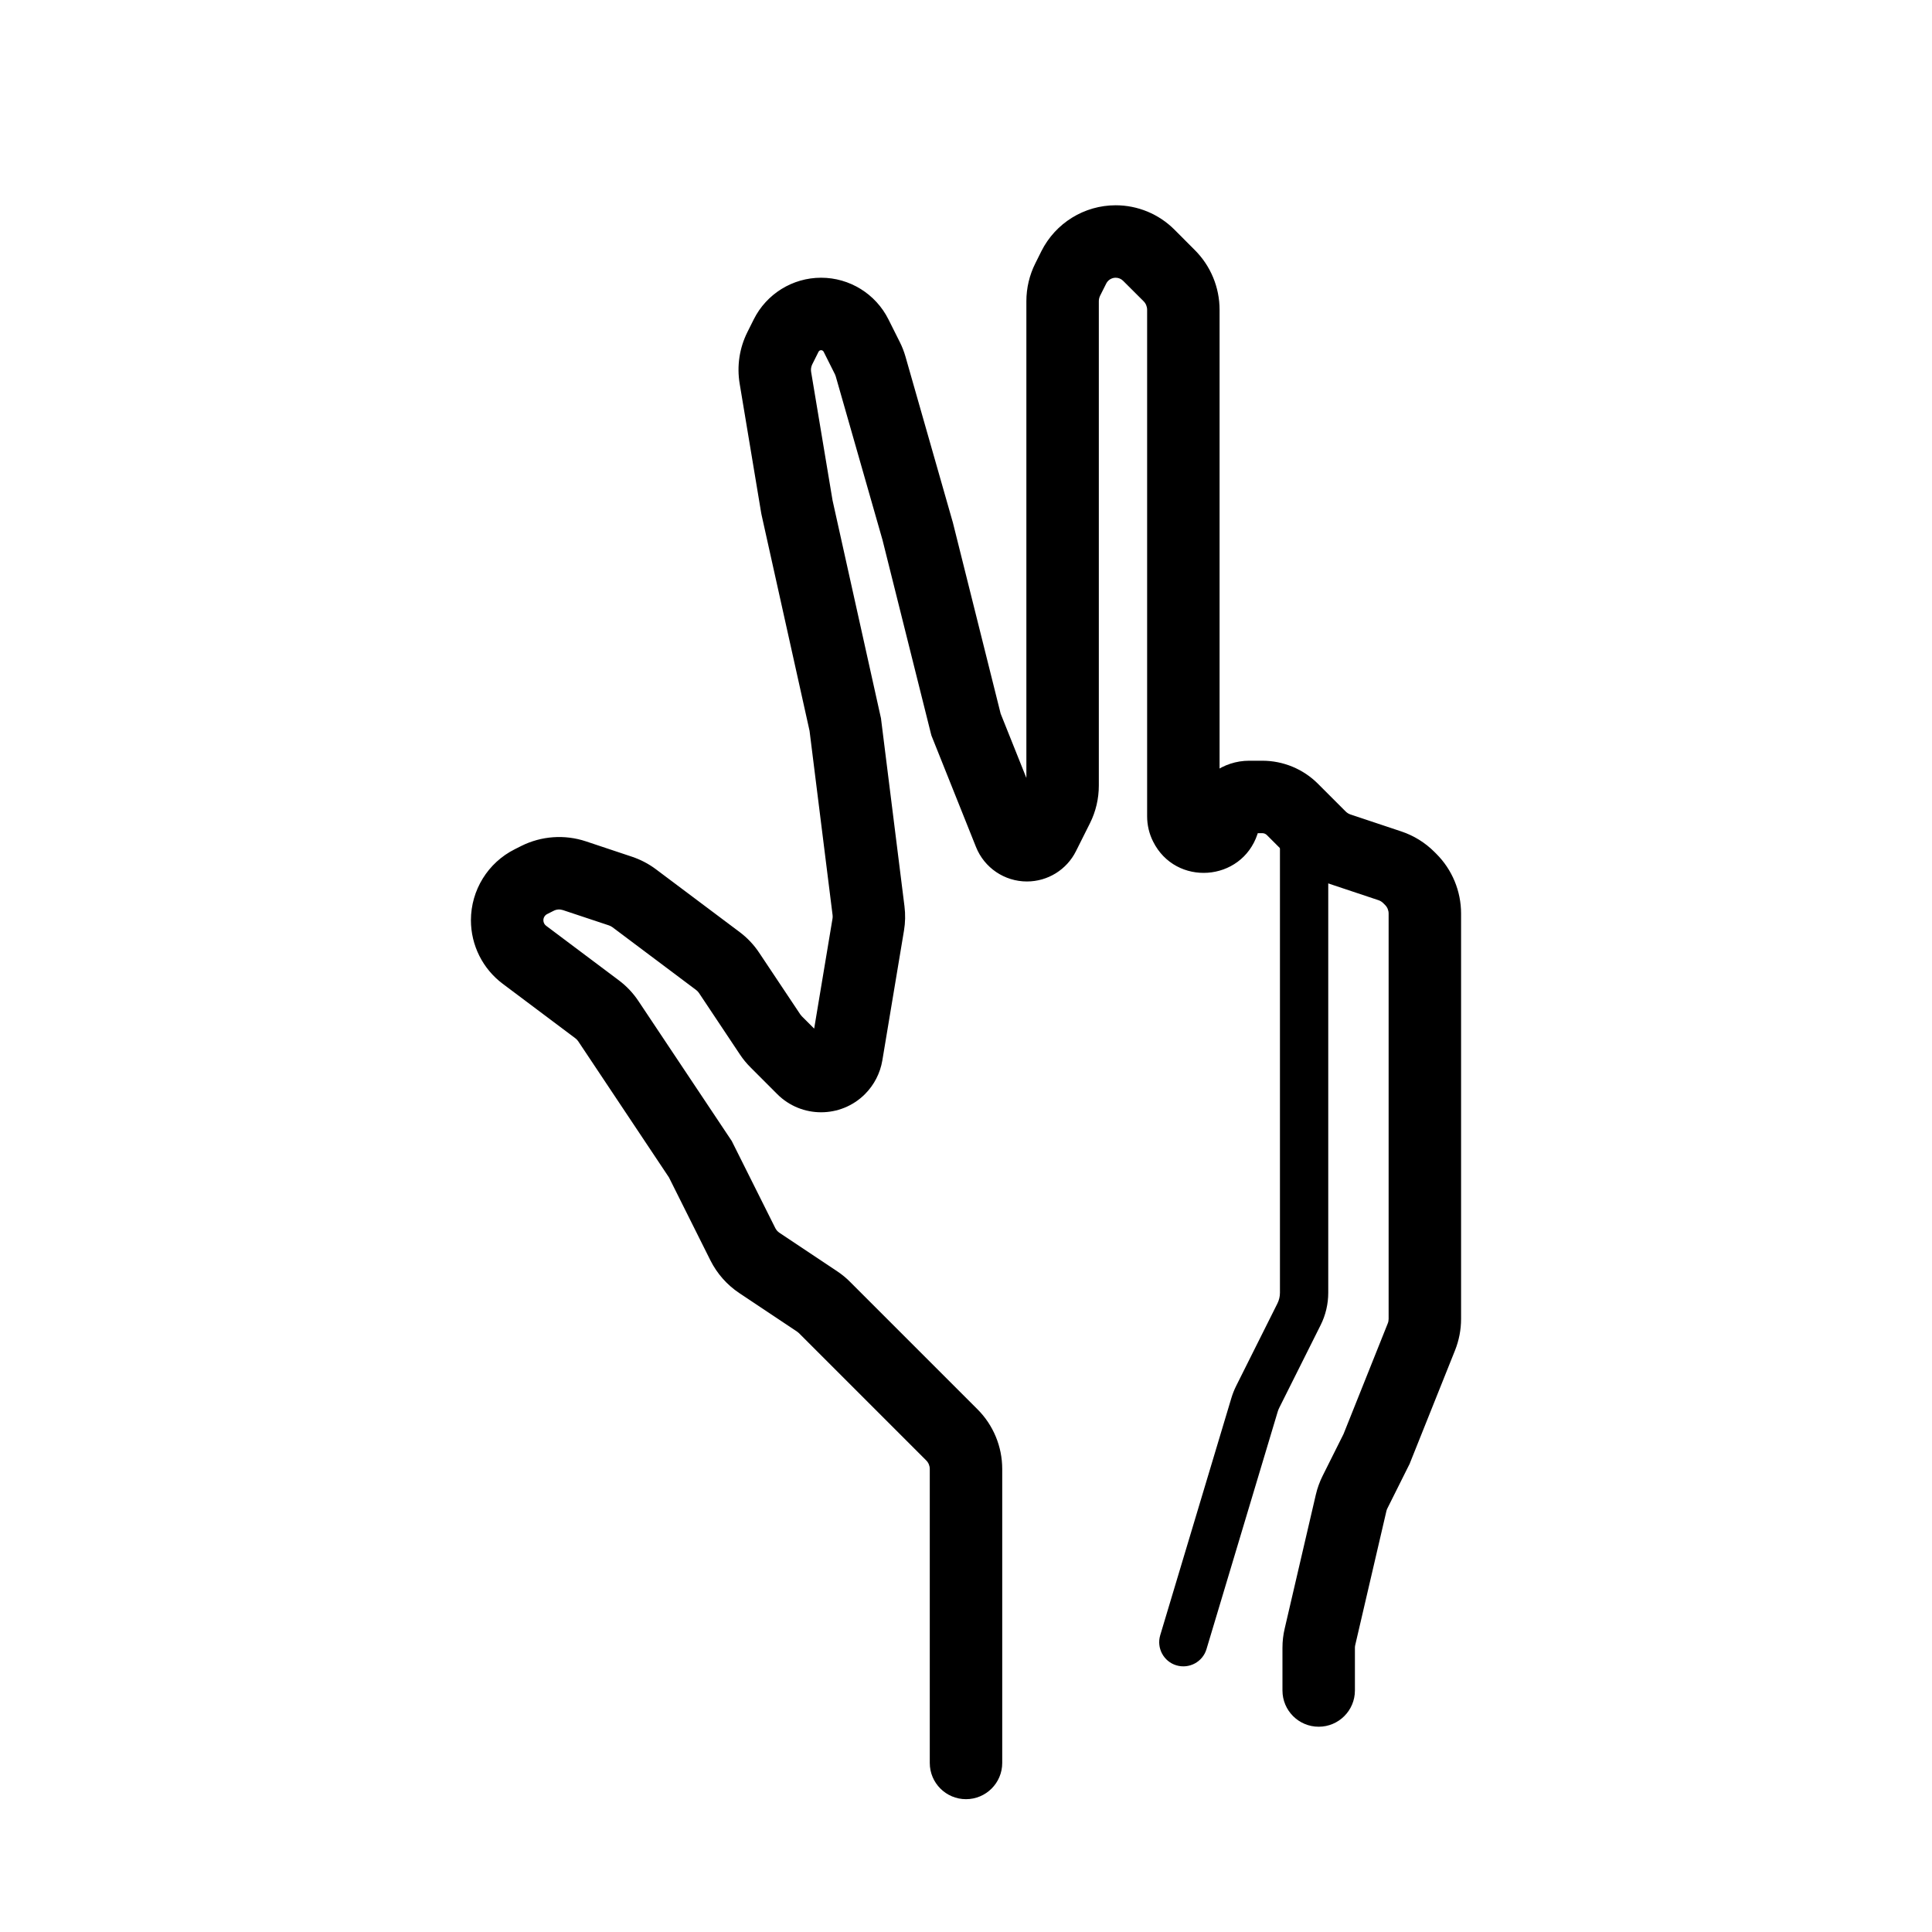
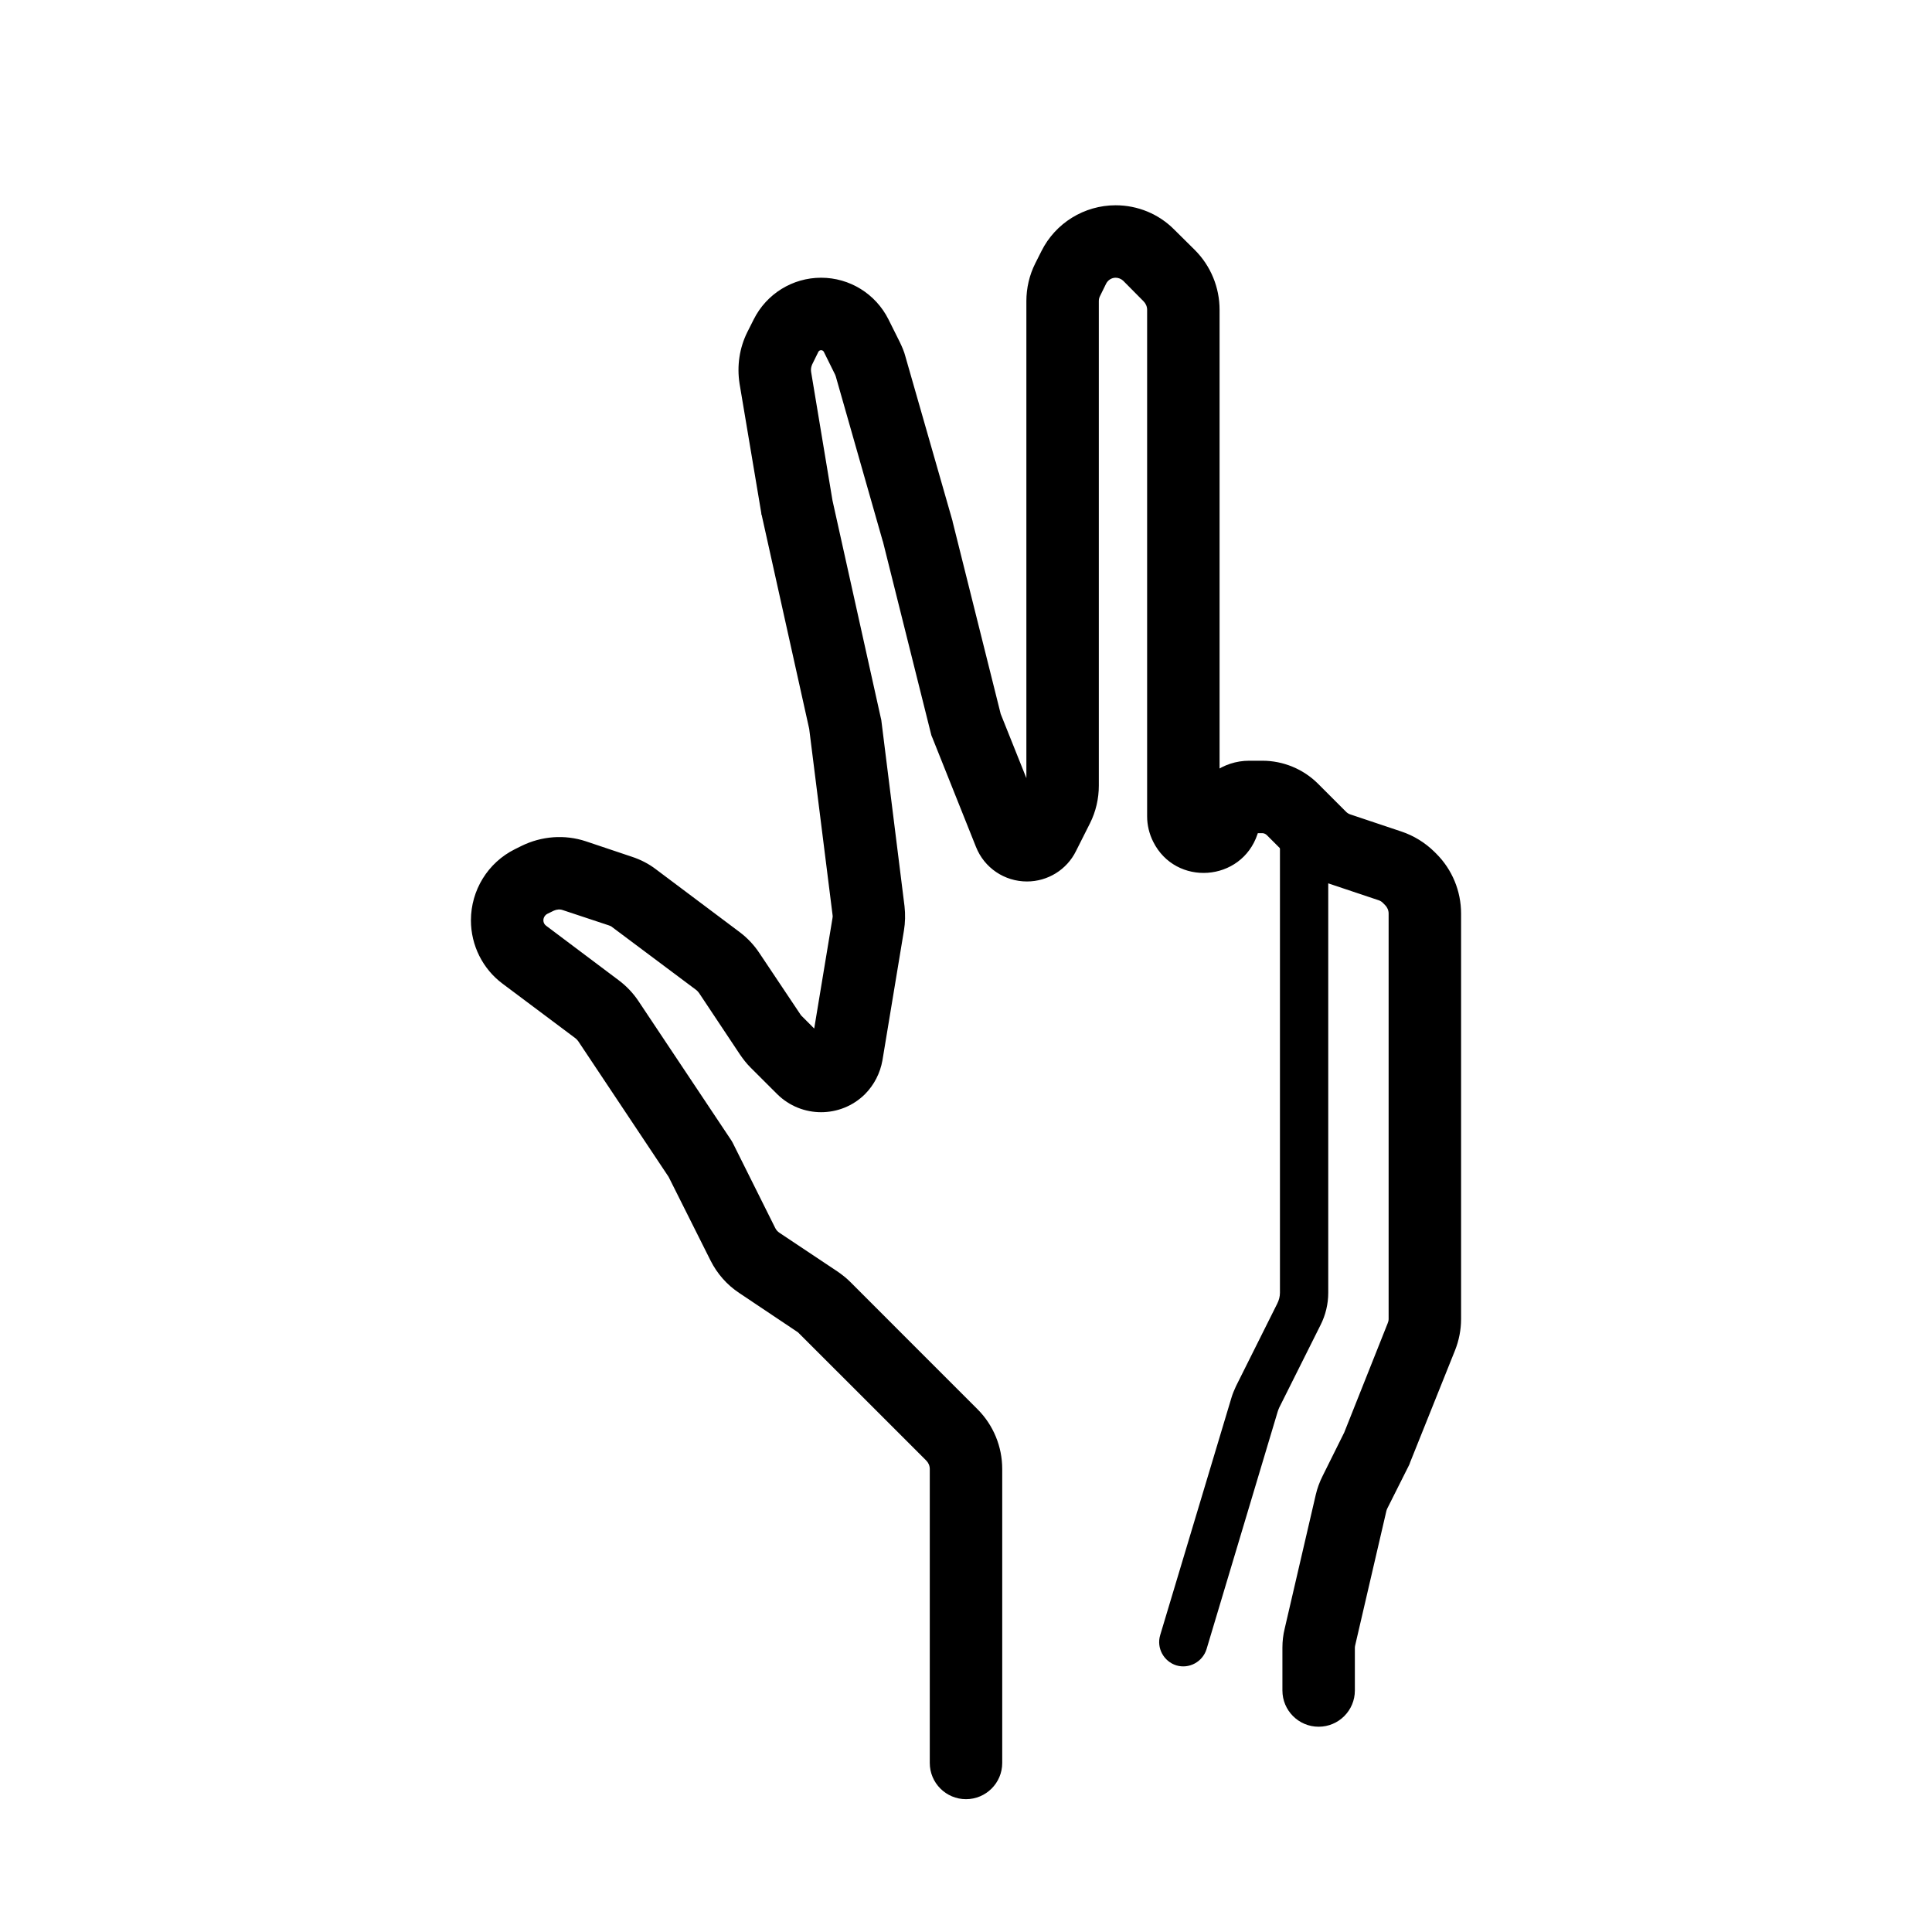
- <svg xmlns="http://www.w3.org/2000/svg" width="40" height="40" viewBox="0 0 40 40" fill="none">
-   <path d="M19.25 36.5C19.25 36.914 19.586 37.25 20 37.25C20.414 37.25 20.75 36.914 20.75 36.5H19.25ZM14.5 24L15.171 23.665L15.15 23.623L15.124 23.584L14.5 24ZM17.5 15L18.244 14.907L18.24 14.872L18.232 14.837L17.5 15ZM16.5 10.5L15.76 10.623L15.764 10.643L15.768 10.663L16.5 10.5ZM19 11L19.728 10.818L19.725 10.806L19.721 10.794L19 11ZM20 15L19.272 15.182L19.285 15.231L19.304 15.278L20 15ZM28.5 30L29.171 30.335L29.185 30.308L29.196 30.279L28.5 30ZM26.552 35C26.552 35.414 26.888 35.75 27.302 35.75C27.716 35.75 28.052 35.414 28.052 35H26.552ZM27.328 33.888L28.059 34.058L28.059 34.058L27.328 33.888ZM27.973 31.115L28.704 31.285L27.973 31.115ZM29.167 18.167L28.637 18.697L29.167 18.167ZM27.333 17.333L26.803 17.863L27.333 17.333ZM26.758 16.758L27.288 16.228L26.758 16.758ZM25.385 16.845L26.097 17.082L25.385 16.845ZM25.322 17.034L24.61 16.797L25.322 17.034ZM24.207 5.707L24.737 5.177L24.207 5.707ZM22.232 5.536L22.903 5.871L22.232 5.536ZM21.607 17.287L20.936 16.951L21.607 17.287ZM17.958 7.417L17.288 7.752L17.958 7.417ZM18.026 7.589L18.747 7.383L18.026 7.589ZM17.724 6.947L18.394 6.612L17.724 6.947ZM16.276 6.947L15.606 6.612L16.276 6.947ZM16.053 7.821L15.314 7.944L16.053 7.821ZM16.145 7.209L16.816 7.545L16.145 7.209ZM17.976 19.144L18.716 19.267L17.976 19.144ZM17.982 18.855L18.726 18.762L17.982 18.855ZM17.528 21.831L16.788 21.707L17.528 21.831ZM16.621 22.121L16.091 22.652L16.621 22.121ZM14.863 19.897L14.413 20.497L14.863 19.897ZM15.095 20.142L15.719 19.727L15.095 20.142ZM12.846 18.449L12.609 19.16L12.846 18.449ZM11.13 18.185L10.794 17.514L11.13 18.185ZM11.893 18.131L12.13 17.419L11.893 18.131ZM10.994 18.253L10.659 17.582L10.994 18.253ZM10.858 19.768L10.408 20.368L10.858 19.768ZM22.106 5.789L21.435 5.453L22.106 5.789ZM15.721 26.147L15.305 26.771L15.721 26.147ZM15.381 25.762L16.052 25.427L15.381 25.762ZM21.894 16.711L21.224 16.376L21.894 16.711ZM17.07 27.07L16.54 27.6L17.07 27.07ZM16.918 26.945L16.502 27.569L16.918 26.945ZM23.784 5.284L23.253 5.814L23.784 5.284ZM12.595 21.142L13.219 20.727L12.595 21.142ZM12.363 20.897L11.913 21.497L12.363 20.897ZM15.945 21.418L15.321 21.834L15.945 21.418ZM16.07 21.57L15.54 22.1L16.07 21.57ZM20.903 17.257L20.207 17.536L20.903 17.257ZM20.75 36.5V31.5H19.25V36.5H20.75ZM20.75 31.5V30.414H19.25V31.5H20.75ZM20.237 29.177L19.03 27.97L17.97 29.03L19.177 30.237L20.237 29.177ZM19.03 27.97L17.6 26.54L16.54 27.6L17.97 29.03L19.03 27.97ZM17.334 26.321L16.137 25.523L15.305 26.771L16.502 27.569L17.334 26.321ZM16.052 25.427L15.171 23.665L13.829 24.335L14.71 26.098L16.052 25.427ZM15.124 23.584L13.219 20.727L11.971 21.558L13.876 24.416L15.124 23.584ZM12.813 20.297L11.308 19.168L10.408 20.368L11.913 21.497L12.813 20.297ZM11.33 18.924L11.465 18.856L10.794 17.514L10.659 17.582L11.33 18.924ZM11.656 18.843L12.609 19.16L13.083 17.737L12.13 17.419L11.656 18.843ZM12.68 19.197L14.413 20.497L15.313 19.297L13.58 17.997L12.68 19.197ZM14.471 20.558L15.321 21.834L16.569 21.002L15.719 19.727L14.471 20.558ZM15.54 22.1L16.091 22.652L17.152 21.591L16.6 21.04L15.54 22.1ZM18.268 21.954L18.716 19.267L17.236 19.02L16.788 21.707L18.268 21.954ZM18.726 18.762L18.244 14.907L16.756 15.093L17.238 18.948L18.726 18.762ZM18.232 14.837L17.232 10.337L15.768 10.663L16.768 15.163L18.232 14.837ZM17.24 10.377L16.793 7.697L15.314 7.944L15.76 10.623L17.24 10.377ZM16.816 7.545L16.947 7.283L15.606 6.612L15.475 6.874L16.816 7.545ZM17.053 7.283L17.288 7.752L18.629 7.081L18.394 6.612L17.053 7.283ZM17.304 7.795L18.279 11.206L19.721 10.794L18.747 7.383L17.304 7.795ZM18.272 11.182L19.272 15.182L20.728 14.818L19.728 10.818L18.272 11.182ZM19.304 15.278L20.207 17.536L21.599 16.979L20.696 14.722L19.304 15.278ZM22.277 17.622L22.565 17.047L21.224 16.376L20.936 16.951L22.277 17.622ZM22.75 16.264V6.236H21.25V16.264H22.75ZM22.776 6.124L22.903 5.871L21.561 5.2L21.435 5.453L22.776 6.124ZM23.253 5.814L23.677 6.237L24.737 5.177L24.314 4.753L23.253 5.814ZM23.75 6.414V8H25.25V6.414H23.75ZM23.75 8V16.9H25.25V8H23.75ZM26.034 17.271L26.097 17.082L24.674 16.608L24.61 16.797L26.034 17.271ZM25.863 17.25H26.135V15.75H25.863V17.25ZM26.228 17.288L26.47 17.53L27.53 16.47L27.288 16.228L26.228 17.288ZM26.47 17.53L26.803 17.863L27.863 16.803L27.53 16.47L26.47 17.53ZM27.487 18.286L28.539 18.637L29.013 17.214L27.961 16.863L27.487 18.286ZM28.637 18.697L28.677 18.737L29.737 17.677L29.697 17.637L28.637 18.697ZM28.75 18.914V26H30.25V18.914H28.75ZM28.75 26V27.307H30.25V26H28.75ZM28.732 27.4L27.804 29.721L29.196 30.279L30.125 27.957L28.732 27.4ZM27.829 29.665L27.382 30.559L28.724 31.23L29.171 30.335L27.829 29.665ZM27.243 30.945L26.598 33.718L28.059 34.058L28.704 31.285L27.243 30.945ZM26.552 34.115V35H28.052V34.115H26.552ZM26.598 33.718C26.567 33.848 26.552 33.981 26.552 34.115H28.052C28.052 34.096 28.054 34.077 28.059 34.058L26.598 33.718ZM27.382 30.559C27.321 30.682 27.274 30.811 27.243 30.945L28.704 31.285C28.708 31.266 28.715 31.247 28.724 31.23L27.382 30.559ZM28.75 27.307C28.75 27.339 28.744 27.371 28.732 27.4L30.125 27.957C30.207 27.751 30.25 27.53 30.25 27.307H28.75ZM28.677 18.737C28.724 18.784 28.75 18.848 28.75 18.914H30.25C30.25 18.45 30.066 18.005 29.737 17.677L28.677 18.737ZM28.539 18.637C28.576 18.649 28.609 18.67 28.637 18.697L29.697 17.637C29.505 17.445 29.271 17.3 29.013 17.214L28.539 18.637ZM26.803 17.863C26.995 18.055 27.229 18.2 27.487 18.286L27.961 16.863C27.924 16.851 27.891 16.83 27.863 16.803L26.803 17.863ZM26.135 17.25C26.17 17.25 26.203 17.264 26.228 17.288L27.288 16.228C26.983 15.922 26.568 15.75 26.135 15.75V17.25ZM26.097 17.082C26.063 17.182 25.969 17.25 25.863 17.25V15.75C25.324 15.75 24.844 16.096 24.674 16.608L26.097 17.082ZM23.874 17.424C24.341 18.358 25.703 18.261 26.034 17.271L24.61 16.797C24.703 16.519 25.085 16.492 25.215 16.754L23.874 17.424ZM23.75 16.9C23.75 17.082 23.792 17.262 23.874 17.424L25.215 16.754C25.238 16.799 25.25 16.849 25.25 16.9H23.75ZM23.677 6.237C23.724 6.284 23.75 6.348 23.75 6.414H25.25C25.25 5.95 25.066 5.505 24.737 5.177L23.677 6.237ZM22.903 5.871C22.94 5.797 23.016 5.75 23.099 5.75V4.25C22.448 4.25 21.853 4.618 21.561 5.2L22.903 5.871ZM21.261 18.25C21.692 18.25 22.085 18.007 22.277 17.622L20.936 16.951C20.997 16.828 21.123 16.75 21.261 16.75V18.25ZM17.288 7.752C17.294 7.766 17.3 7.781 17.304 7.795L18.747 7.383C18.717 7.279 18.678 7.178 18.629 7.081L17.288 7.752ZM17 7.25C17.022 7.25 17.043 7.263 17.053 7.283L18.394 6.612C18.13 6.084 17.59 5.75 17 5.75V7.25ZM16.947 7.283C16.957 7.263 16.978 7.25 17 7.25V5.75C16.41 5.75 15.87 6.084 15.606 6.612L16.947 7.283ZM16.793 7.697C16.785 7.645 16.793 7.592 16.816 7.545L15.475 6.874C15.309 7.205 15.253 7.579 15.314 7.944L16.793 7.697ZM18.716 19.267C18.744 19.1 18.747 18.93 18.726 18.762L17.238 18.948C17.241 18.972 17.24 18.997 17.236 19.02L18.716 19.267ZM17.909 22.652C18.098 22.462 18.224 22.218 18.268 21.954L16.788 21.707C16.796 21.663 16.817 21.623 16.848 21.591L17.909 22.652ZM16.091 22.652C16.593 23.154 17.407 23.154 17.909 22.652L16.848 21.591C16.932 21.507 17.068 21.507 17.152 21.591L16.091 22.652ZM14.413 20.497C14.436 20.514 14.455 20.535 14.471 20.558L15.719 19.727C15.609 19.561 15.472 19.416 15.313 19.297L14.413 20.497ZM12.609 19.16C12.634 19.169 12.658 19.181 12.68 19.197L13.58 17.997C13.429 17.884 13.262 17.797 13.083 17.737L12.609 19.16ZM11.465 18.856C11.524 18.826 11.593 18.822 11.656 18.843L12.13 17.419C11.69 17.273 11.209 17.307 10.794 17.514L11.465 18.856ZM11.25 19.053C11.25 18.998 11.281 18.948 11.33 18.924L10.659 17.582C10.102 17.86 9.75 18.43 9.75 19.053H11.25ZM11.308 19.168C11.271 19.141 11.25 19.098 11.25 19.053H9.75C9.75 19.57 9.994 20.058 10.408 20.368L11.308 19.168ZM22.75 6.236C22.75 6.197 22.759 6.159 22.776 6.124L21.435 5.453C21.313 5.696 21.25 5.964 21.25 6.236H22.75ZM16.137 25.523C16.101 25.499 16.072 25.466 16.052 25.427L14.71 26.098C14.847 26.37 15.052 26.602 15.305 26.771L16.137 25.523ZM22.565 17.047C22.687 16.804 22.75 16.536 22.75 16.264H21.25C21.25 16.303 21.241 16.341 21.224 16.376L22.565 17.047ZM17.6 26.54C17.519 26.458 17.43 26.385 17.334 26.321L16.502 27.569C16.515 27.578 16.528 27.589 16.54 27.6L17.6 26.54ZM23.099 5.75C23.157 5.75 23.212 5.773 23.253 5.814L24.314 4.753C23.992 4.431 23.555 4.25 23.099 4.25V5.75ZM13.219 20.727C13.109 20.561 12.972 20.416 12.813 20.297L11.913 21.497C11.936 21.514 11.955 21.535 11.971 21.558L13.219 20.727ZM15.321 21.834C15.385 21.93 15.458 22.019 15.54 22.1L16.6 21.04C16.589 21.028 16.578 21.015 16.569 21.002L15.321 21.834ZM20.207 17.536C20.379 17.967 20.797 18.25 21.261 18.25V16.75C21.41 16.75 21.544 16.841 21.599 16.979L20.207 17.536ZM20.75 30.414C20.75 29.95 20.566 29.505 20.237 29.177L19.177 30.237C19.224 30.284 19.25 30.348 19.25 30.414H20.75Z" fill="black" />
-   <path d="M24.021 33.856C23.942 34.121 24.092 34.4 24.356 34.479C24.621 34.558 24.9 34.408 24.979 34.144L24.021 33.856ZM26.894 27.211L26.447 26.988L26.894 27.211ZM25.975 29.083L25.496 28.939L25.975 29.083ZM26.039 28.923L25.591 28.699L26.039 28.923ZM24.979 34.144L26.454 29.226L25.496 28.939L24.021 33.856L24.979 34.144ZM26.486 29.146L27.342 27.435L26.447 26.988L25.591 28.699L26.486 29.146ZM27.5 26.764V17.5H26.5V26.764H27.5ZM27.342 27.435C27.446 27.227 27.5 26.997 27.5 26.764H26.5C26.5 26.842 26.482 26.918 26.447 26.988L27.342 27.435ZM26.454 29.226C26.462 29.199 26.473 29.172 26.486 29.146L25.591 28.699C25.553 28.776 25.521 28.857 25.496 28.939L26.454 29.226Z" fill="black" />
+ <svg xmlns="http://www.w3.org/2000/svg" width="px" height="40px" viewBox="0 0 40 40" version="1.1">
+   <g id="surface1">
+     <path style=" stroke:none;fill-rule:nonzero;fill:rgb(0%,0%,0%);fill-opacity:1;" d="M 19.25 36.5 C 19.25 36.914 19.586 37.25 20 37.25 C 20.414 37.25 20.75 36.914 20.75 36.5 Z M 14.5 24 L 15.172 23.664 L 15.148 23.621 L 15.125 23.586 Z M 17.5 15 L 18.246 14.906 L 18.23 14.836 Z M 16.5 10.5 L 15.762 10.625 L 15.762 10.645 L 15.77 10.664 Z M 19 11 L 19.727 10.816 L 19.723 10.805 L 19.723 10.793 Z M 20 15 L 19.273 15.184 L 19.285 15.23 L 19.305 15.277 Z M 28.5 30 L 29.172 30.336 L 29.184 30.309 L 29.195 30.277 Z M 26.551 35 C 26.551 35.414 26.887 35.75 27.301 35.75 C 27.715 35.75 28.051 35.414 28.051 35 Z M 27.328 33.887 L 28.059 34.059 Z M 27.973 31.113 L 28.703 31.285 Z M 29.168 18.168 L 28.637 18.699 Z M 27.332 17.332 L 26.801 17.863 Z M 26.758 16.758 L 27.289 16.227 Z M 25.387 16.844 L 26.098 17.082 Z M 25.32 17.035 L 24.609 16.797 Z M 24.207 5.707 L 24.738 5.176 Z M 22.23 5.535 L 22.902 5.871 Z M 21.605 17.285 L 20.938 16.953 Z M 17.957 7.418 L 17.289 7.754 Z M 18.027 7.59 L 18.746 7.383 Z M 17.723 6.945 L 18.395 6.613 Z M 16.277 6.945 L 15.605 6.613 Z M 16.055 7.82 L 15.312 7.945 Z M 16.145 7.211 L 16.816 7.543 Z M 17.977 19.145 L 18.715 19.266 Z M 17.98 18.855 L 18.727 18.762 Z M 17.527 21.832 L 16.789 21.707 Z M 16.621 22.121 L 16.09 22.652 Z M 14.863 19.898 L 14.414 20.496 Z M 15.094 20.141 L 15.719 19.727 Z M 12.848 18.449 L 12.609 19.16 Z M 11.129 18.184 L 10.793 17.516 Z M 11.895 18.133 L 12.129 17.418 Z M 10.996 18.254 L 10.66 17.582 Z M 10.859 19.77 L 10.406 20.367 Z M 22.105 5.789 L 21.434 5.453 Z M 15.723 26.148 L 15.305 26.77 Z M 15.383 25.762 L 16.051 25.426 Z M 21.895 16.711 L 21.223 16.375 Z M 17.07 27.07 L 16.539 27.602 Z M 16.918 26.945 L 16.5 27.57 Z M 23.785 5.285 L 23.254 5.812 Z M 12.594 21.141 L 13.219 20.727 Z M 12.363 20.898 L 11.914 21.496 Z M 15.945 21.418 L 15.32 21.832 Z M 16.07 21.57 L 15.539 22.102 Z M 20.902 17.258 L 20.207 17.535 Z M 20.75 36.5 L 20.75 31.5 L 19.25 31.5 L 19.25 36.5 Z M 20.75 31.5 L 20.75 30.414 L 19.25 30.414 L 19.25 31.5 Z M 20.238 29.176 L 19.031 27.969 L 17.969 29.031 L 19.176 30.238 Z M 19.031 27.969 L 17.602 26.539 L 16.539 27.602 L 17.969 29.031 Z M 17.332 26.32 L 16.137 25.523 L 15.305 26.77 L 16.5 27.57 Z M 16.051 25.426 L 15.172 23.664 L 13.828 24.336 L 14.711 26.098 Z M 15.125 23.586 L 13.219 20.727 L 11.973 21.559 L 13.875 24.414 Z M 12.812 20.297 L 11.309 19.168 L 10.406 20.367 L 11.914 21.496 Z M 11.328 18.922 L 11.465 18.855 L 10.793 17.516 L 10.66 17.582 Z M 11.656 18.844 L 12.609 19.16 L 13.082 17.738 L 12.129 17.418 Z M 12.68 19.199 L 14.414 20.496 L 15.312 19.297 L 13.578 17.996 Z M 14.473 20.559 L 15.32 21.832 L 16.57 21 L 15.719 19.727 Z M 15.539 22.102 L 16.09 22.652 L 17.152 21.59 L 16.602 21.039 Z M 18.27 21.953 L 18.715 19.266 L 17.234 19.02 L 16.789 21.707 Z M 18.727 18.762 L 18.246 14.906 L 16.754 15.094 L 17.238 18.949 Z M 18.23 14.836 L 17.23 10.336 L 15.77 10.664 L 16.77 15.164 Z M 17.238 10.375 L 16.793 7.699 L 15.312 7.945 L 15.762 10.625 Z M 16.816 7.543 L 16.945 7.281 L 15.605 6.613 L 15.473 6.875 Z M 17.055 7.281 L 17.289 7.754 L 18.629 7.082 L 18.395 6.613 Z M 17.305 7.797 L 18.277 11.207 L 19.723 10.793 L 18.746 7.383 Z M 18.273 11.184 L 19.273 15.184 L 20.727 14.816 L 19.727 10.816 Z M 19.305 15.277 L 20.207 17.535 L 21.598 16.98 L 20.695 14.723 Z M 22.277 17.621 L 22.566 17.047 L 21.223 16.375 L 20.938 16.953 Z M 22.75 16.266 L 22.75 6.234 L 21.25 6.234 L 21.25 16.266 Z M 22.777 6.125 L 22.902 5.871 L 21.562 5.199 L 21.434 5.453 Z M 23.254 5.812 L 23.676 6.238 L 24.738 5.176 L 24.312 4.754 Z M 23.75 6.414 L 23.75 8 L 25.25 8 L 25.25 6.414 Z M 23.75 8 L 23.75 16.902 L 25.25 16.902 L 25.25 8 Z M 26.035 17.27 L 26.098 17.082 L 24.672 16.609 L 24.609 16.797 Z M 25.863 17.25 L 26.137 17.25 L 26.137 15.75 L 25.863 15.75 Z M 26.227 17.289 L 26.469 17.531 L 27.531 16.469 L 27.289 16.227 Z M 26.469 17.531 L 26.801 17.863 L 27.863 16.801 L 27.531 16.469 Z M 27.488 18.285 L 28.539 18.637 L 29.012 17.215 L 27.961 16.863 Z M 28.637 18.699 L 28.676 18.738 L 29.738 17.676 L 29.699 17.637 Z M 28.75 18.914 L 28.75 26 L 30.25 26 L 30.25 18.914 Z M 28.75 26 L 28.75 27.309 L 30.25 27.309 L 30.25 26 Z M 28.73 27.398 L 27.805 29.723 L 29.195 30.277 L 30.125 27.957 Z M 27.828 29.664 L 27.383 30.559 L 28.723 31.23 L 29.172 30.336 Z M 27.242 30.945 L 26.598 33.719 L 28.059 34.059 L 28.703 31.285 Z M 26.551 34.113 L 26.551 35 L 28.051 35 L 28.051 34.113 Z M 26.598 33.719 C 26.566 33.848 26.551 33.98 26.551 34.113 L 28.051 34.113 C 28.051 34.094 28.055 34.078 28.059 34.059 Z M 27.383 30.559 C 27.32 30.684 27.273 30.812 27.242 30.945 L 28.703 31.285 C 28.707 31.266 28.715 31.246 28.723 31.23 Z M 28.75 27.309 C 28.75 27.34 28.742 27.371 28.73 27.398 L 30.125 27.957 C 30.207 27.75 30.25 27.531 30.25 27.309 Z M 28.676 18.738 C 28.723 18.785 28.75 18.848 28.75 18.914 L 30.25 18.914 C 30.25 18.449 30.066 18.004 29.738 17.676 Z M 28.539 18.637 C 28.574 18.648 28.609 18.668 28.637 18.699 L 29.699 17.637 C 29.504 17.445 29.27 17.301 29.012 17.215 Z M 26.801 17.863 C 26.996 18.055 27.23 18.199 27.488 18.285 L 27.961 16.863 C 27.926 16.852 27.891 16.832 27.863 16.801 Z M 26.137 17.25 C 26.168 17.25 26.203 17.266 26.227 17.289 L 27.289 16.227 C 26.984 15.922 26.566 15.75 26.137 15.75 Z M 26.098 17.082 C 26.062 17.184 25.969 17.25 25.863 17.25 L 25.863 15.75 C 25.324 15.75 24.844 16.094 24.672 16.609 Z M 23.875 17.426 C 24.34 18.359 25.703 18.262 26.035 17.27 L 24.609 16.797 C 24.703 16.52 25.086 16.492 25.215 16.754 Z M 23.75 16.902 C 23.75 17.082 23.793 17.262 23.875 17.426 L 25.215 16.754 C 25.238 16.801 25.25 16.848 25.25 16.902 Z M 23.676 6.238 C 23.723 6.285 23.75 6.348 23.75 6.414 L 25.25 6.414 C 25.25 5.949 25.066 5.504 24.738 5.176 Z M 22.902 5.871 C 22.941 5.797 23.016 5.75 23.098 5.75 L 23.098 4.25 C 22.449 4.25 21.852 4.617 21.562 5.199 Z M 21.262 18.25 C 21.691 18.25 22.086 18.008 22.277 17.621 L 20.938 16.953 C 20.996 16.828 21.125 16.75 21.262 16.75 Z M 17.289 7.754 C 17.293 7.766 17.301 7.781 17.305 7.797 L 18.746 7.383 C 18.719 7.277 18.676 7.18 18.629 7.082 Z M 17 7.25 C 17.023 7.25 17.043 7.262 17.055 7.281 L 18.395 6.613 C 18.129 6.082 17.59 5.75 17 5.75 Z M 16.945 7.281 C 16.957 7.262 16.977 7.25 17 7.25 L 17 5.75 C 16.41 5.75 15.871 6.082 15.605 6.613 Z M 16.793 7.699 C 16.785 7.645 16.793 7.594 16.816 7.543 L 15.473 6.875 C 15.309 7.203 15.254 7.578 15.312 7.945 Z M 18.715 19.266 C 18.742 19.102 18.746 18.93 18.727 18.762 L 17.238 18.949 C 17.242 18.973 17.238 18.996 17.234 19.02 Z M 17.91 22.652 C 18.098 22.461 18.223 22.219 18.27 21.953 L 16.789 21.707 C 16.797 21.664 16.816 21.621 16.848 21.59 Z M 16.09 22.652 C 16.594 23.152 17.406 23.152 17.91 22.652 L 16.848 21.59 C 16.934 21.508 17.066 21.508 17.152 21.59 Z M 14.414 20.496 C 14.438 20.516 14.457 20.535 14.473 20.559 L 15.719 19.727 C 15.609 19.562 15.473 19.418 15.312 19.297 Z M 12.609 19.16 C 12.633 19.168 12.66 19.18 12.68 19.199 L 13.578 17.996 C 13.43 17.883 13.262 17.797 13.082 17.738 Z M 11.465 18.855 C 11.523 18.828 11.594 18.82 11.656 18.844 L 12.129 17.418 C 11.691 17.273 11.211 17.309 10.793 17.516 Z M 11.25 19.055 C 11.25 19 11.281 18.949 11.328 18.922 L 10.66 17.582 C 10.102 17.859 9.75 18.43 9.75 19.055 Z M 11.309 19.168 C 11.27 19.141 11.25 19.098 11.25 19.055 L 9.75 19.055 C 9.75 19.57 9.992 20.059 10.406 20.367 Z M 22.75 6.234 C 22.75 6.195 22.758 6.16 22.777 6.125 L 21.434 5.453 C 21.312 5.695 21.25 5.965 21.25 6.234 Z M 16.137 25.523 C 16.102 25.5 16.07 25.465 16.051 25.426 L 14.711 26.098 C 14.848 26.371 15.051 26.602 15.305 26.77 Z M 22.566 17.047 C 22.688 16.805 22.75 16.535 22.75 16.266 L 21.25 16.266 C 21.25 16.301 21.242 16.34 21.223 16.375 Z M 17.602 26.539 C 17.52 26.457 17.43 26.387 17.332 26.32 L 16.5 27.57 C 16.516 27.578 16.527 27.59 16.539 27.602 Z M 23.098 5.75 C 23.156 5.75 23.211 5.773 23.254 5.812 L 24.312 4.754 C 23.992 4.43 23.555 4.25 23.098 4.25 Z M 13.219 20.727 C 13.109 20.562 12.973 20.418 12.812 20.297 L 11.914 21.496 C 11.938 21.516 11.957 21.535 11.973 21.559 Z M 15.32 21.832 C 15.387 21.93 15.457 22.02 15.539 22.102 L 16.602 21.039 C 16.59 21.027 16.578 21.016 16.57 21 Z M 20.207 17.535 C 20.379 17.969 20.797 18.25 21.262 18.25 L 21.262 16.75 C 21.41 16.75 21.543 16.84 21.598 16.98 Z M 20.75 30.414 C 20.75 29.949 20.566 29.504 20.238 29.176 L 19.176 30.238 C 19.223 30.285 19.25 30.348 19.25 30.414 Z M 20.75 30.414 " />
+     <path style=" stroke:none;fill-rule:nonzero;fill:rgb(0%,0%,0%);fill-opacity:1;" d="M 24.02 33.855 C 23.941 34.121 24.094 34.398 24.355 34.48 C 24.621 34.559 24.898 34.406 24.98 34.145 Z M 26.895 27.211 L 26.445 26.988 Z M 25.977 29.082 L 25.496 28.938 Z M 26.039 28.922 L 25.59 28.699 Z M 24.98 34.145 L 26.453 29.227 L 25.496 28.938 L 24.02 33.855 Z M 26.484 29.145 L 27.34 27.434 L 26.445 26.988 L 25.59 28.699 Z M 27.5 26.766 L 27.5 17.5 L 26.5 17.5 L 26.5 26.766 Z M 27.34 27.434 C 27.445 27.227 27.5 26.996 27.5 26.766 L 26.5 26.766 C 26.5 26.84 26.48 26.918 26.445 26.988 Z M 26.453 29.227 C 26.461 29.199 26.473 29.172 26.484 29.145 L 25.59 28.699 C 25.555 28.777 25.52 28.855 25.496 28.938 Z M 26.453 29.227 " />
+   </g>
</svg>
